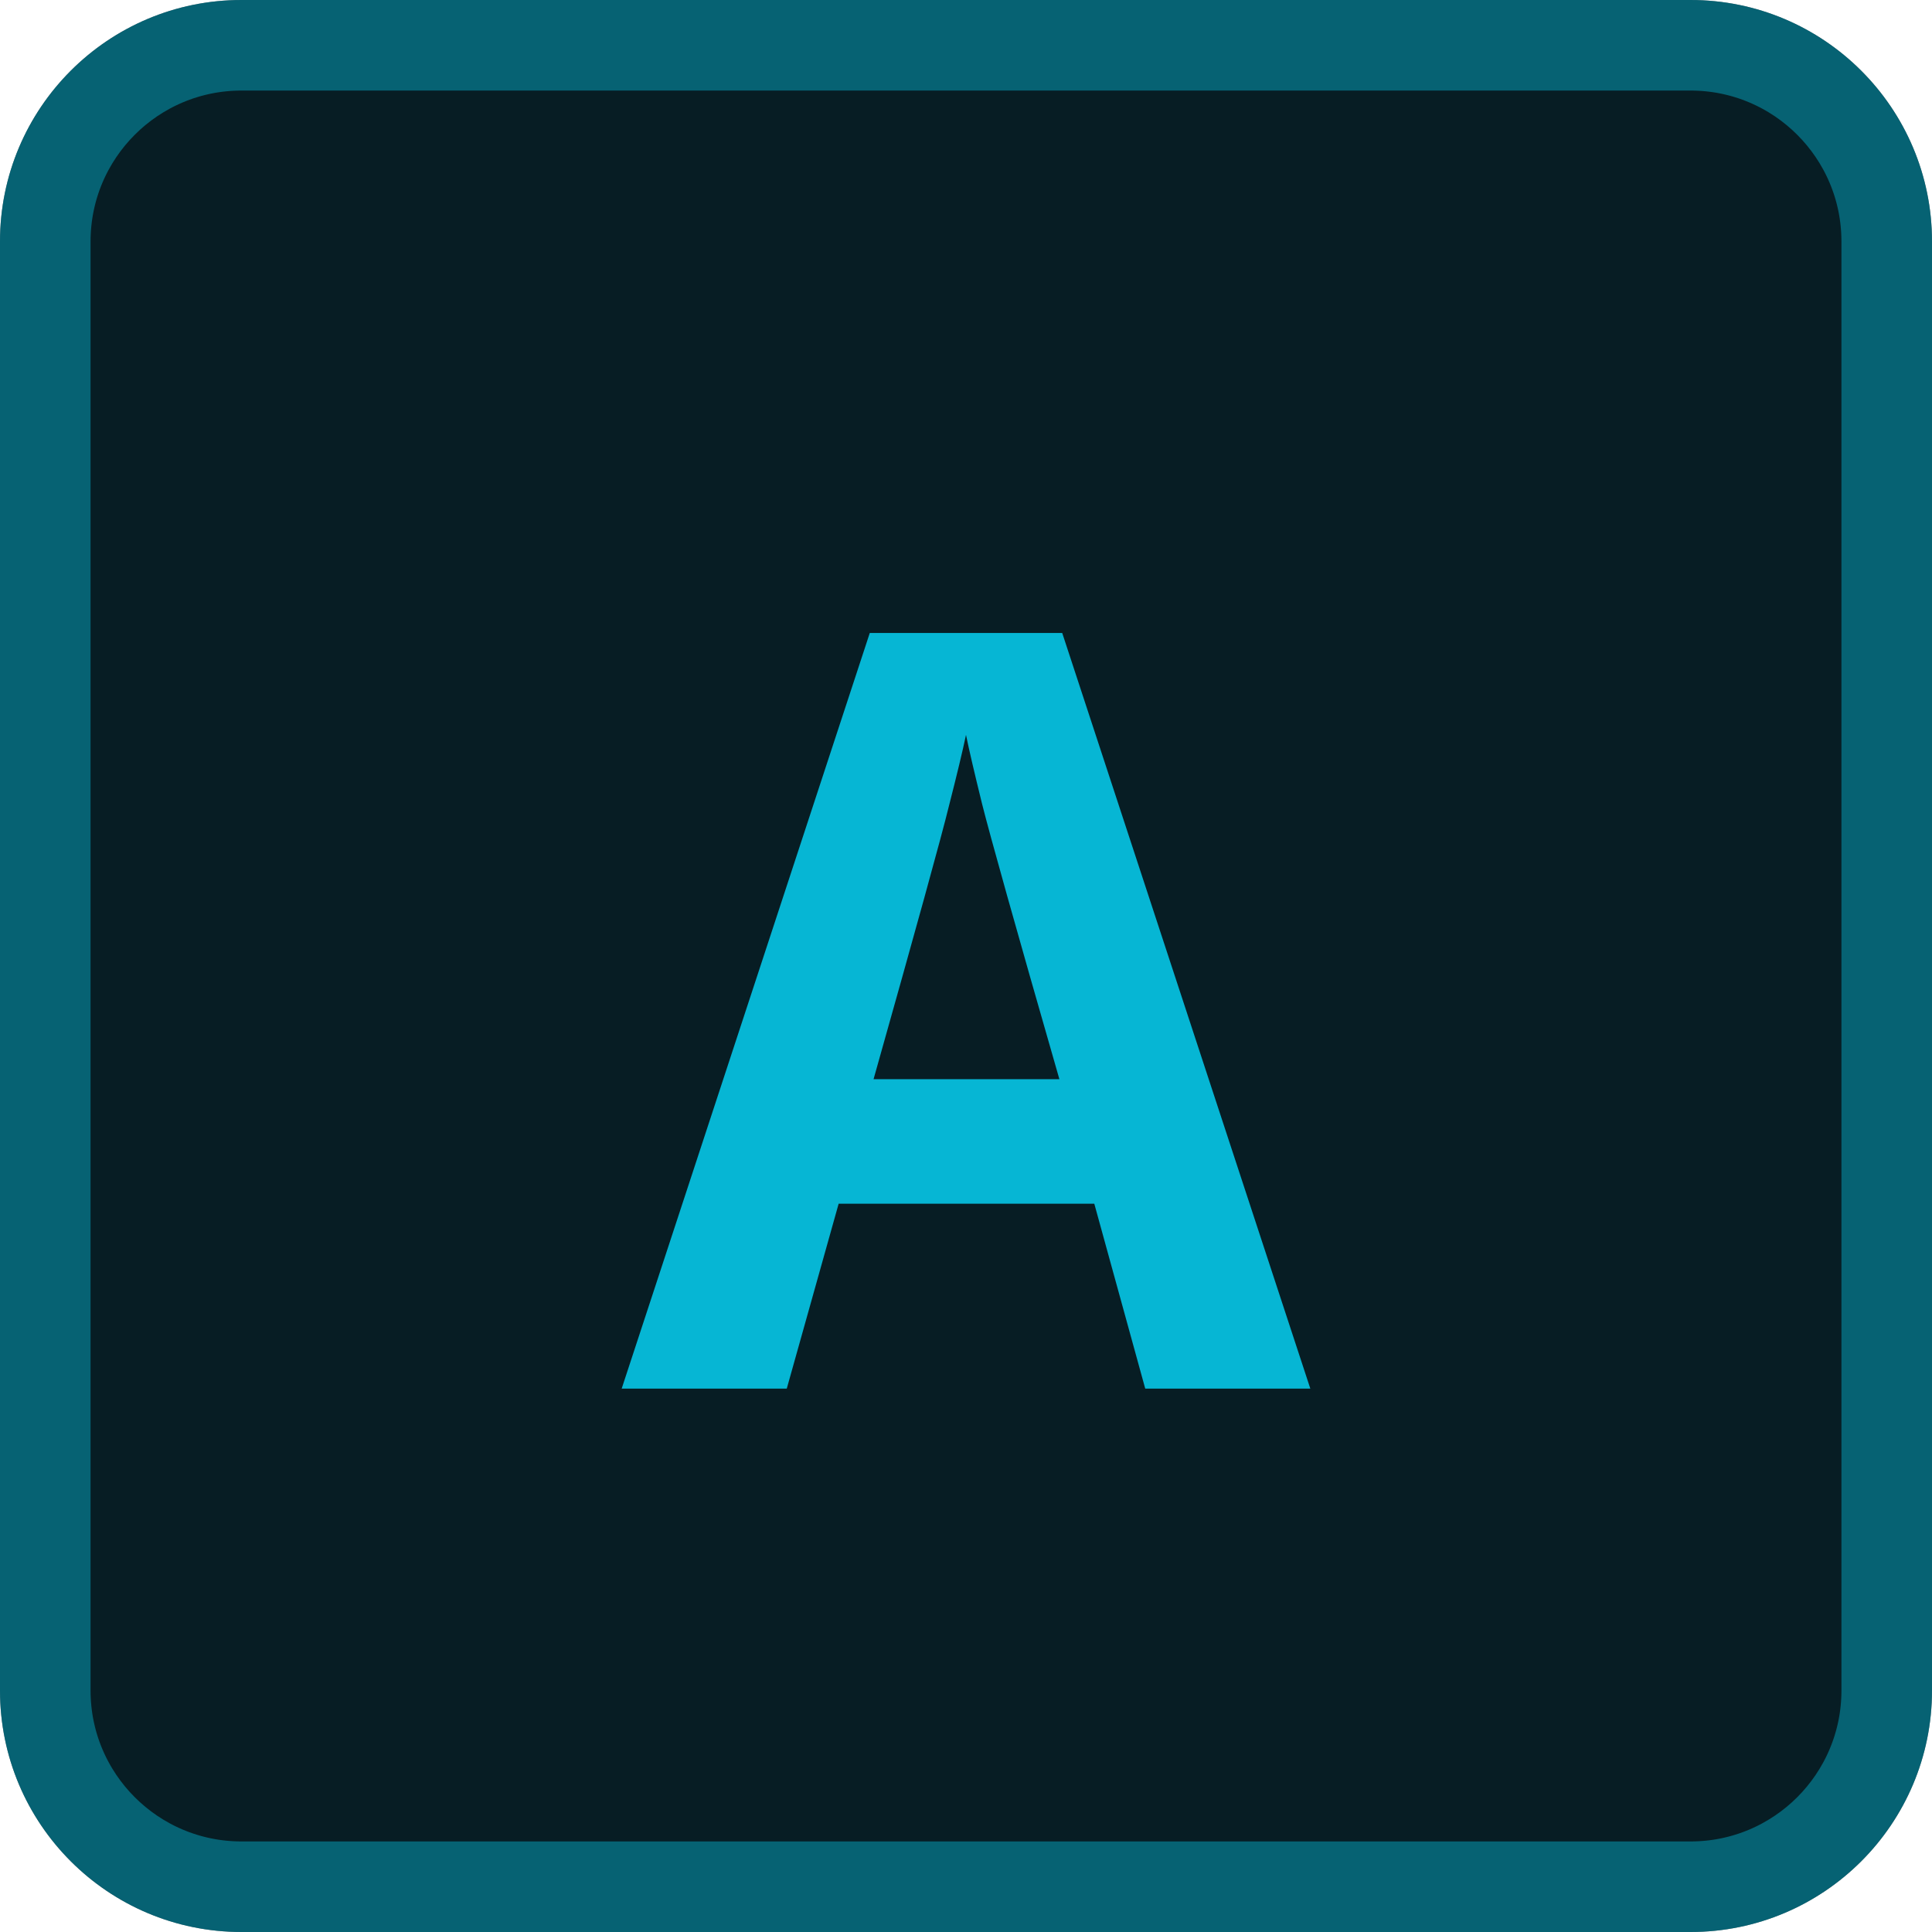
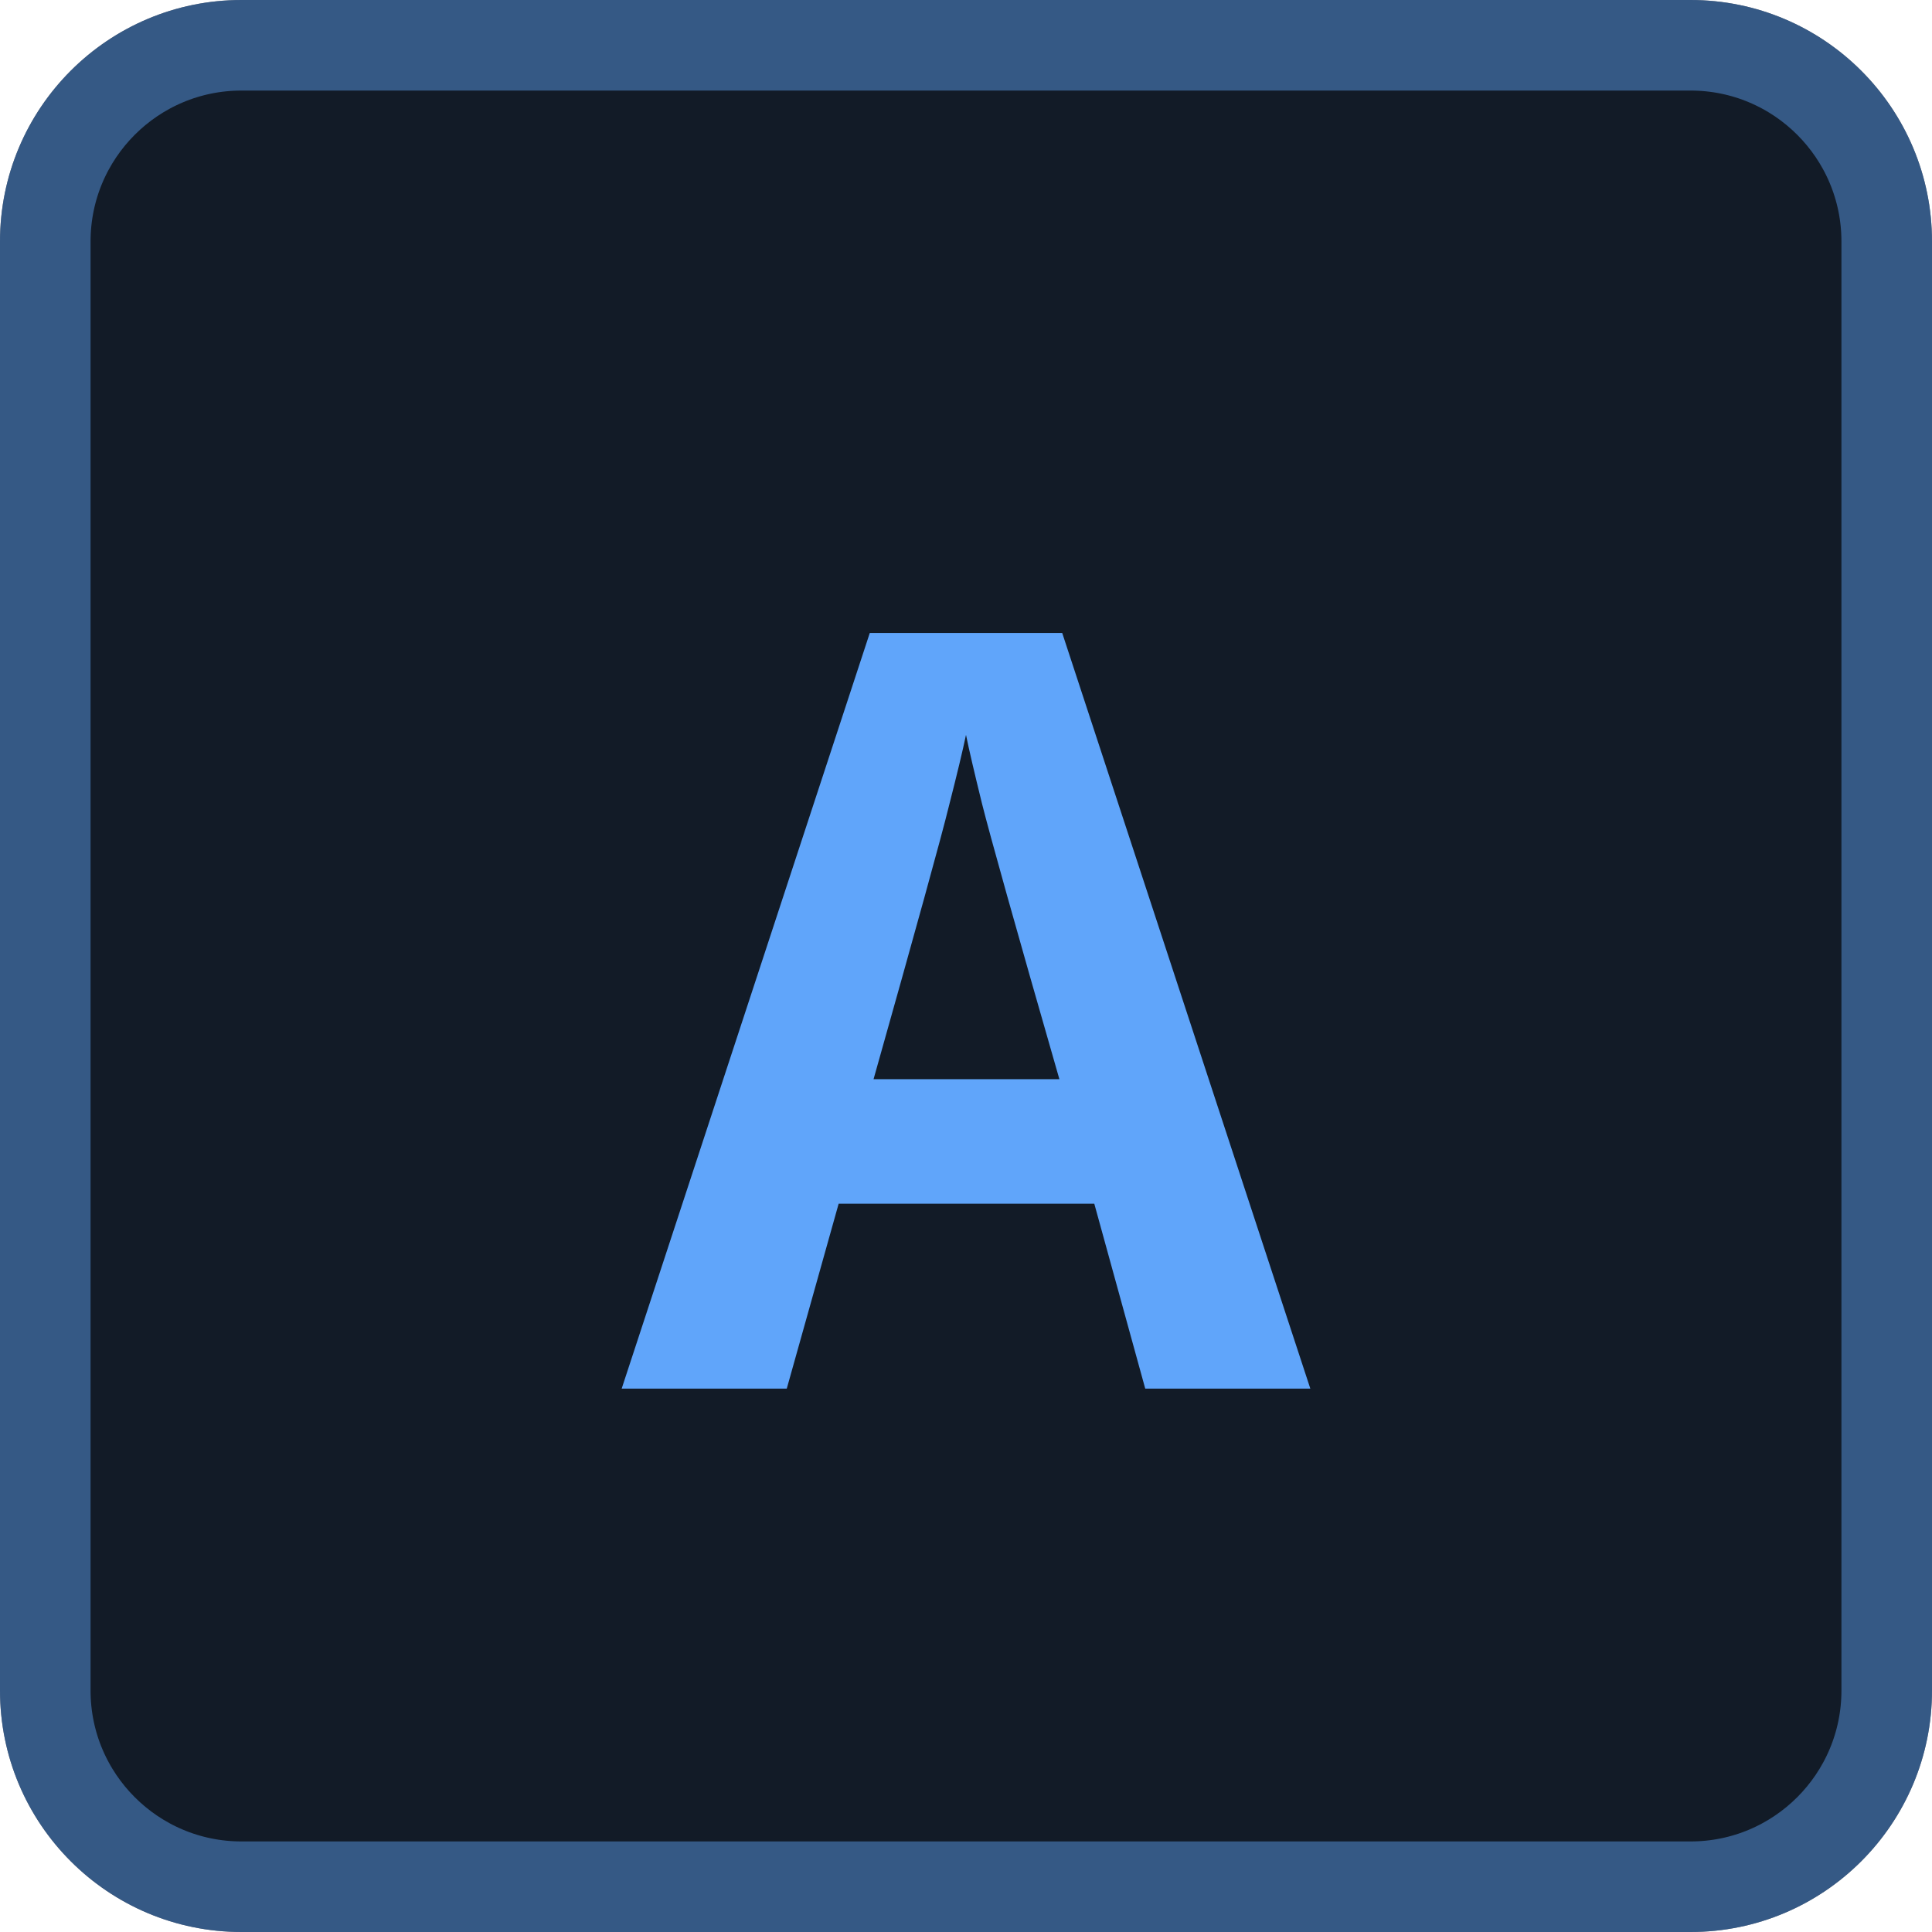
<svg xmlns="http://www.w3.org/2000/svg" viewBox="0 0 32 32">
-   <rect width="32" height="32" rx="4" fill="#080c11" />
-   <rect width="32" height="32" rx="4" fill="#06b6d4" fill-opacity="0.1" />
-   <rect x="0.75" y="0.75" width="30.5" height="30.5" rx="3.25" fill="none" stroke="#06b6d4" stroke-opacity="0.45" stroke-width="1.5" />
-   <text x="16" y="23" font-family="'Courier New', Courier, monospace" font-size="19" font-weight="700" fill="#06b6d4" text-anchor="middle">A</text>
+   <rect width="32" height="32" rx="4" fill="#0a0c10" />
+   <rect width="32" height="32" rx="4" fill="#60a5fa" fill-opacity="0.1" />
+   <rect x="0.75" y="0.75" width="30.5" height="30.5" rx="3.25" fill="none" stroke="#60a5fa" stroke-opacity="0.45" stroke-width="1.5" />
+   <text x="16" y="23" font-family="'Courier New', Courier, monospace" font-size="19" font-weight="700" fill="#60a5fa" text-anchor="middle">A</text>
</svg>
